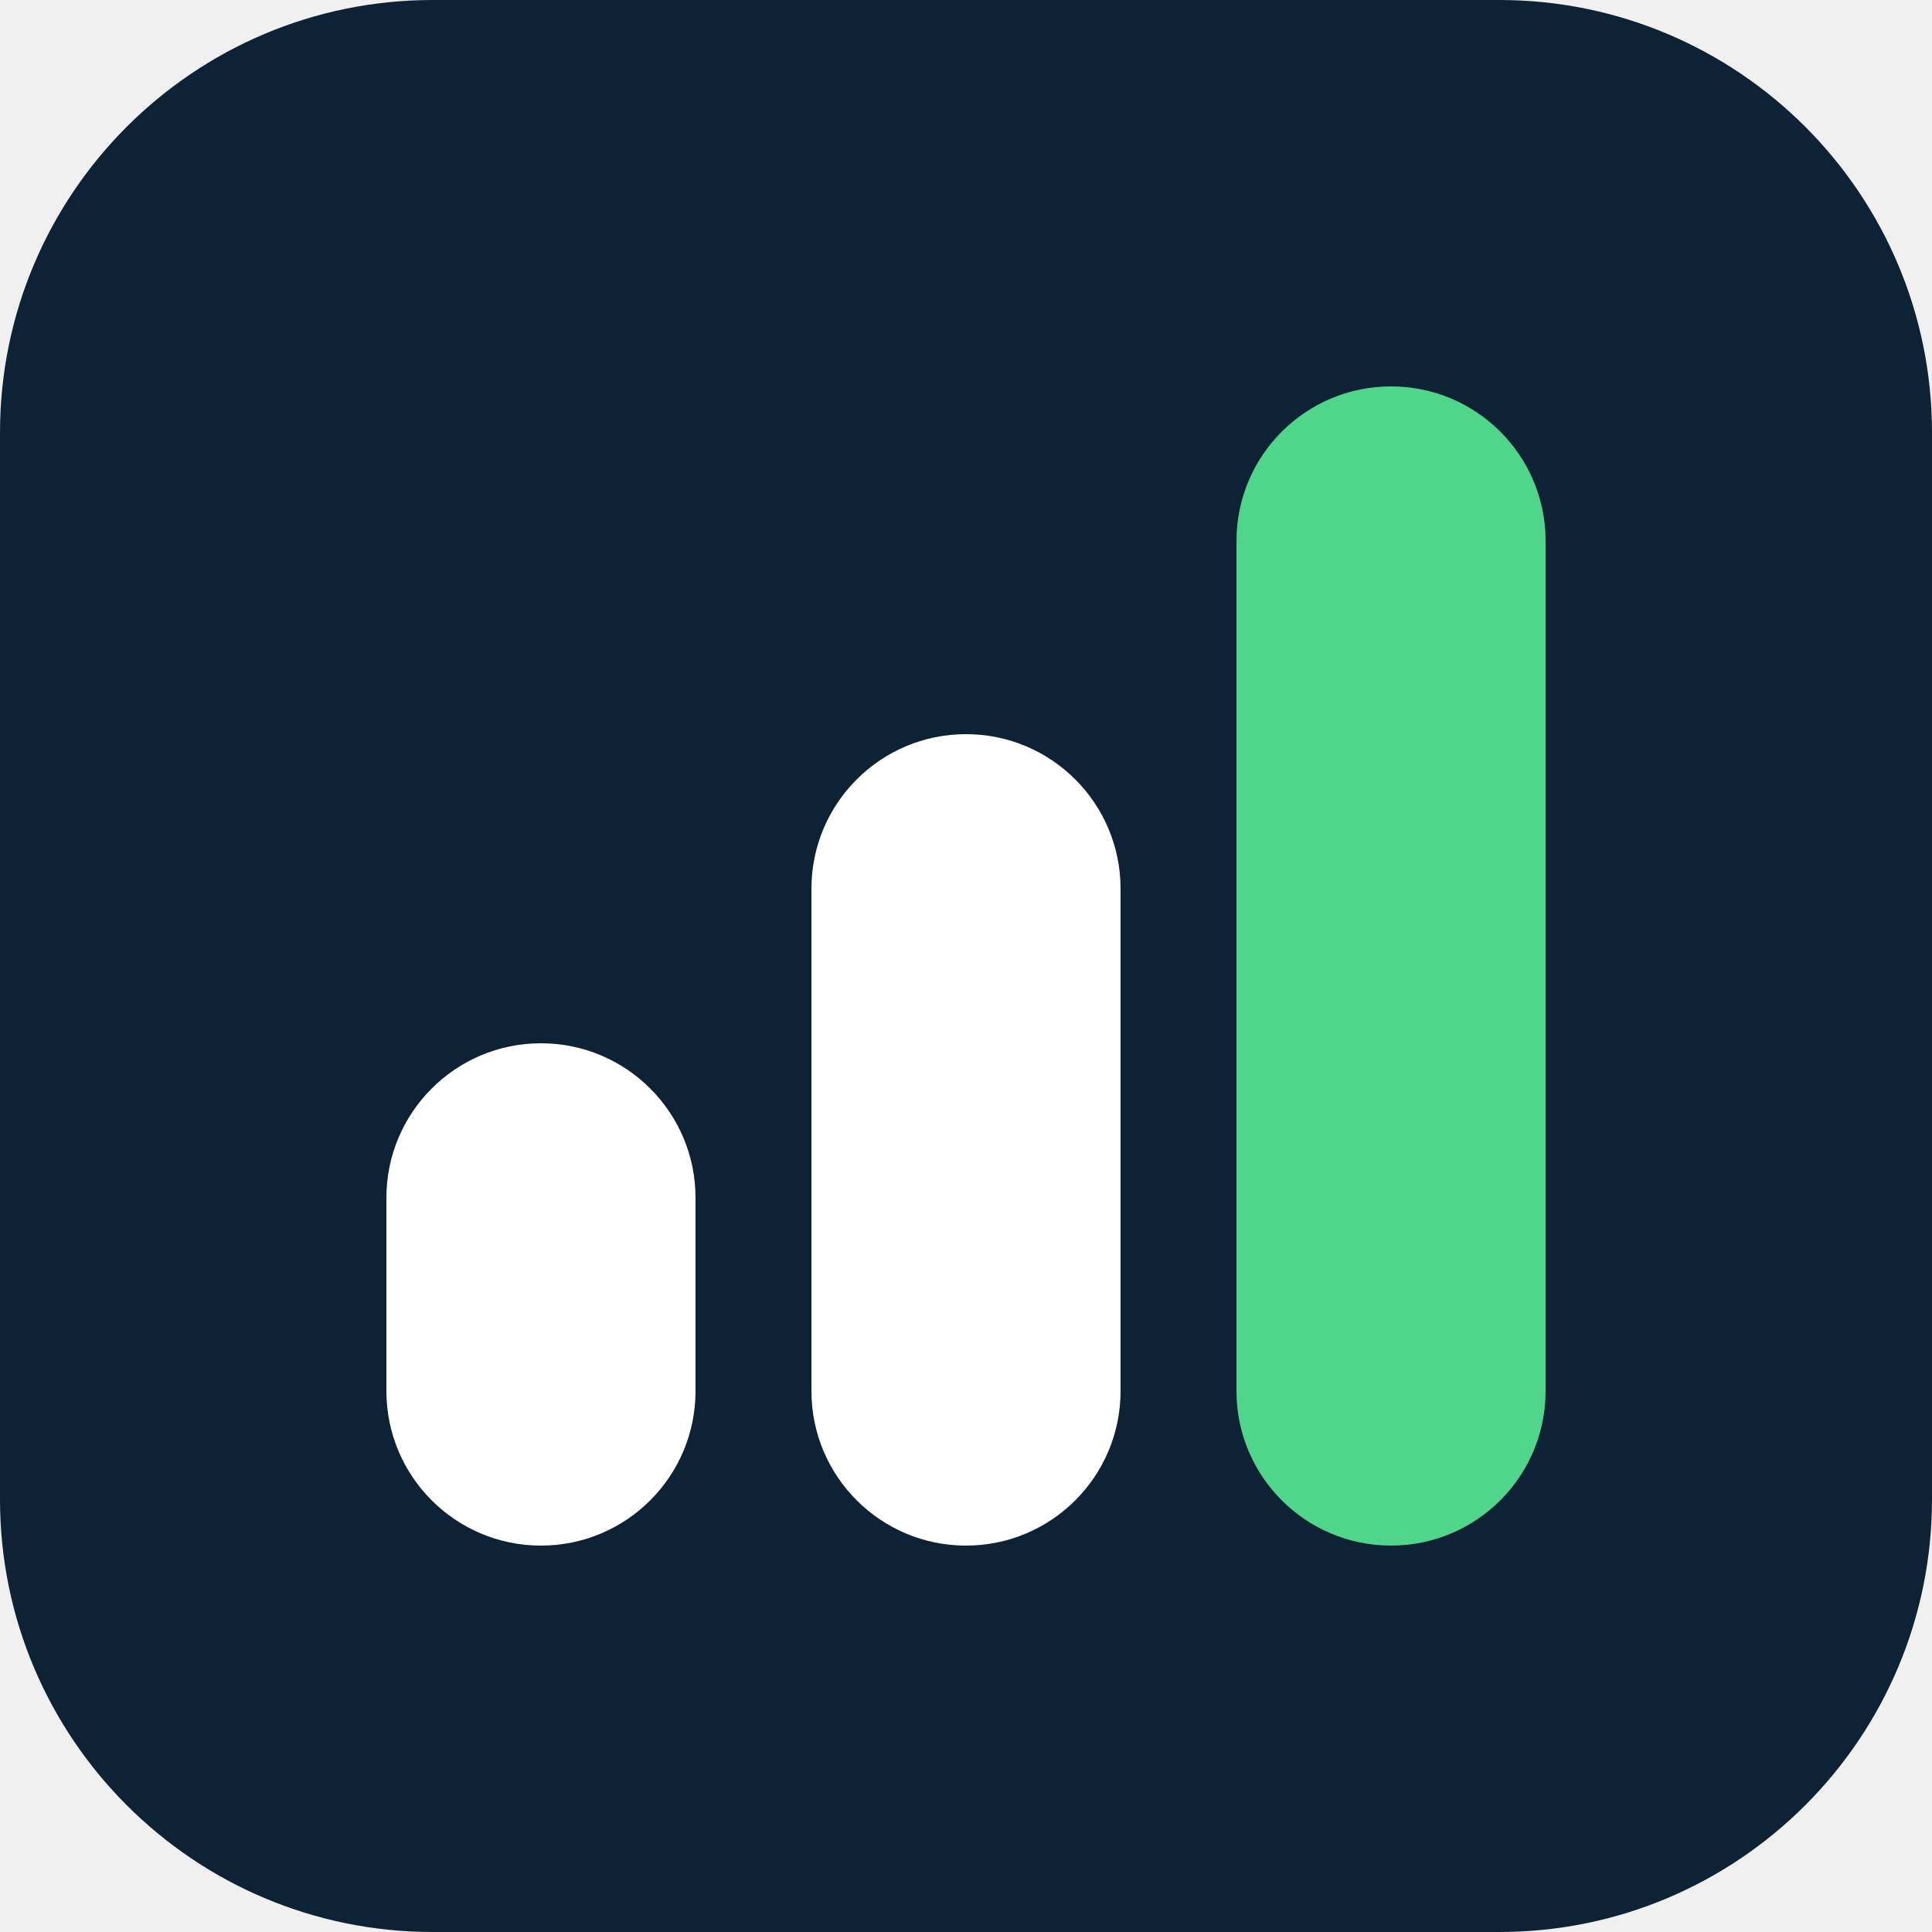
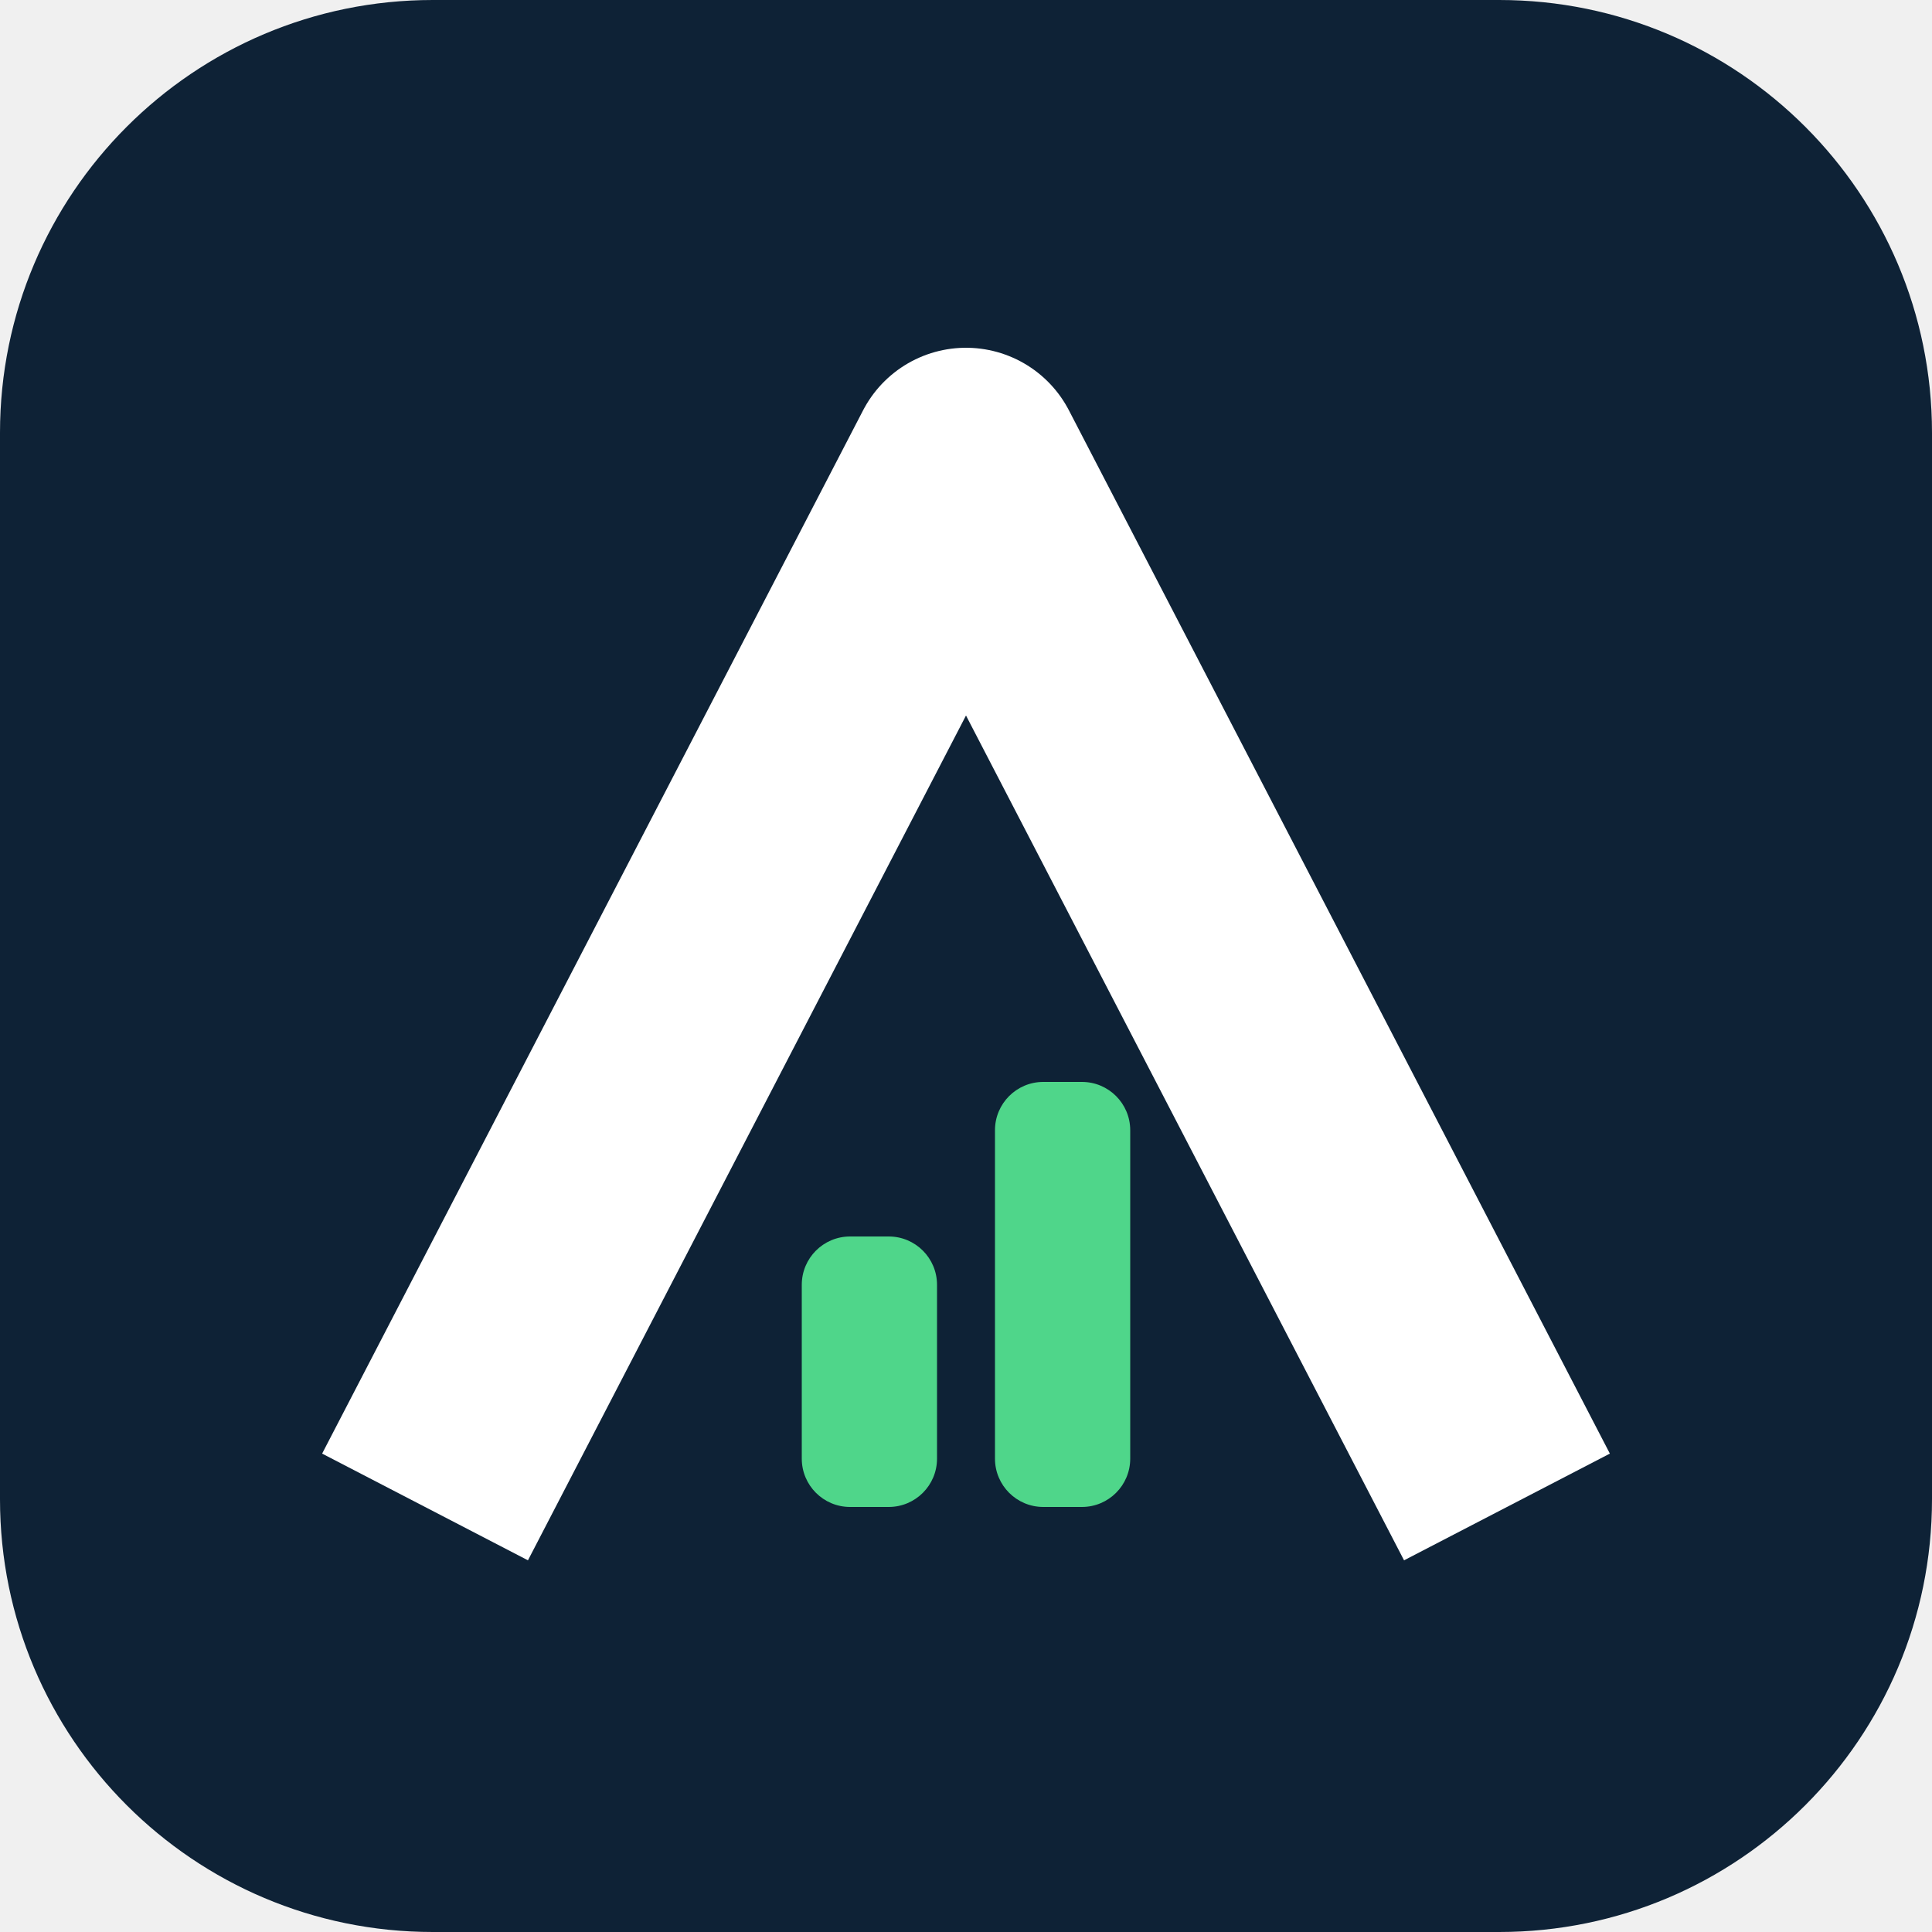
<svg xmlns="http://www.w3.org/2000/svg" viewBox="0 0 100 100">
  <rect width="100" height="100" rx="22.4" fill="#0E2236" />
-   <rect x="20" y="54" width="16" height="26" rx="8" fill="#FFFFFF" />
-   <rect x="42" y="38" width="16" height="42" rx="8" fill="#FFFFFF" />
-   <rect x="64" y="20" width="16" height="60" rx="8" fill="#4FD68A" />
+   <path d="M22 78 L50 24 L78 78" fill="none" stroke="#FFFFFF" stroke-width="12" stroke-linejoin="round" stroke-linecap="butt" />
+   <rect x="41.5" y="64" width="7" height="14" rx="2.5" fill="#4FD68A" />
+   <rect x="51.5" y="56" width="7" height="22" rx="2.5" fill="#4FD68A" />
</svg>
